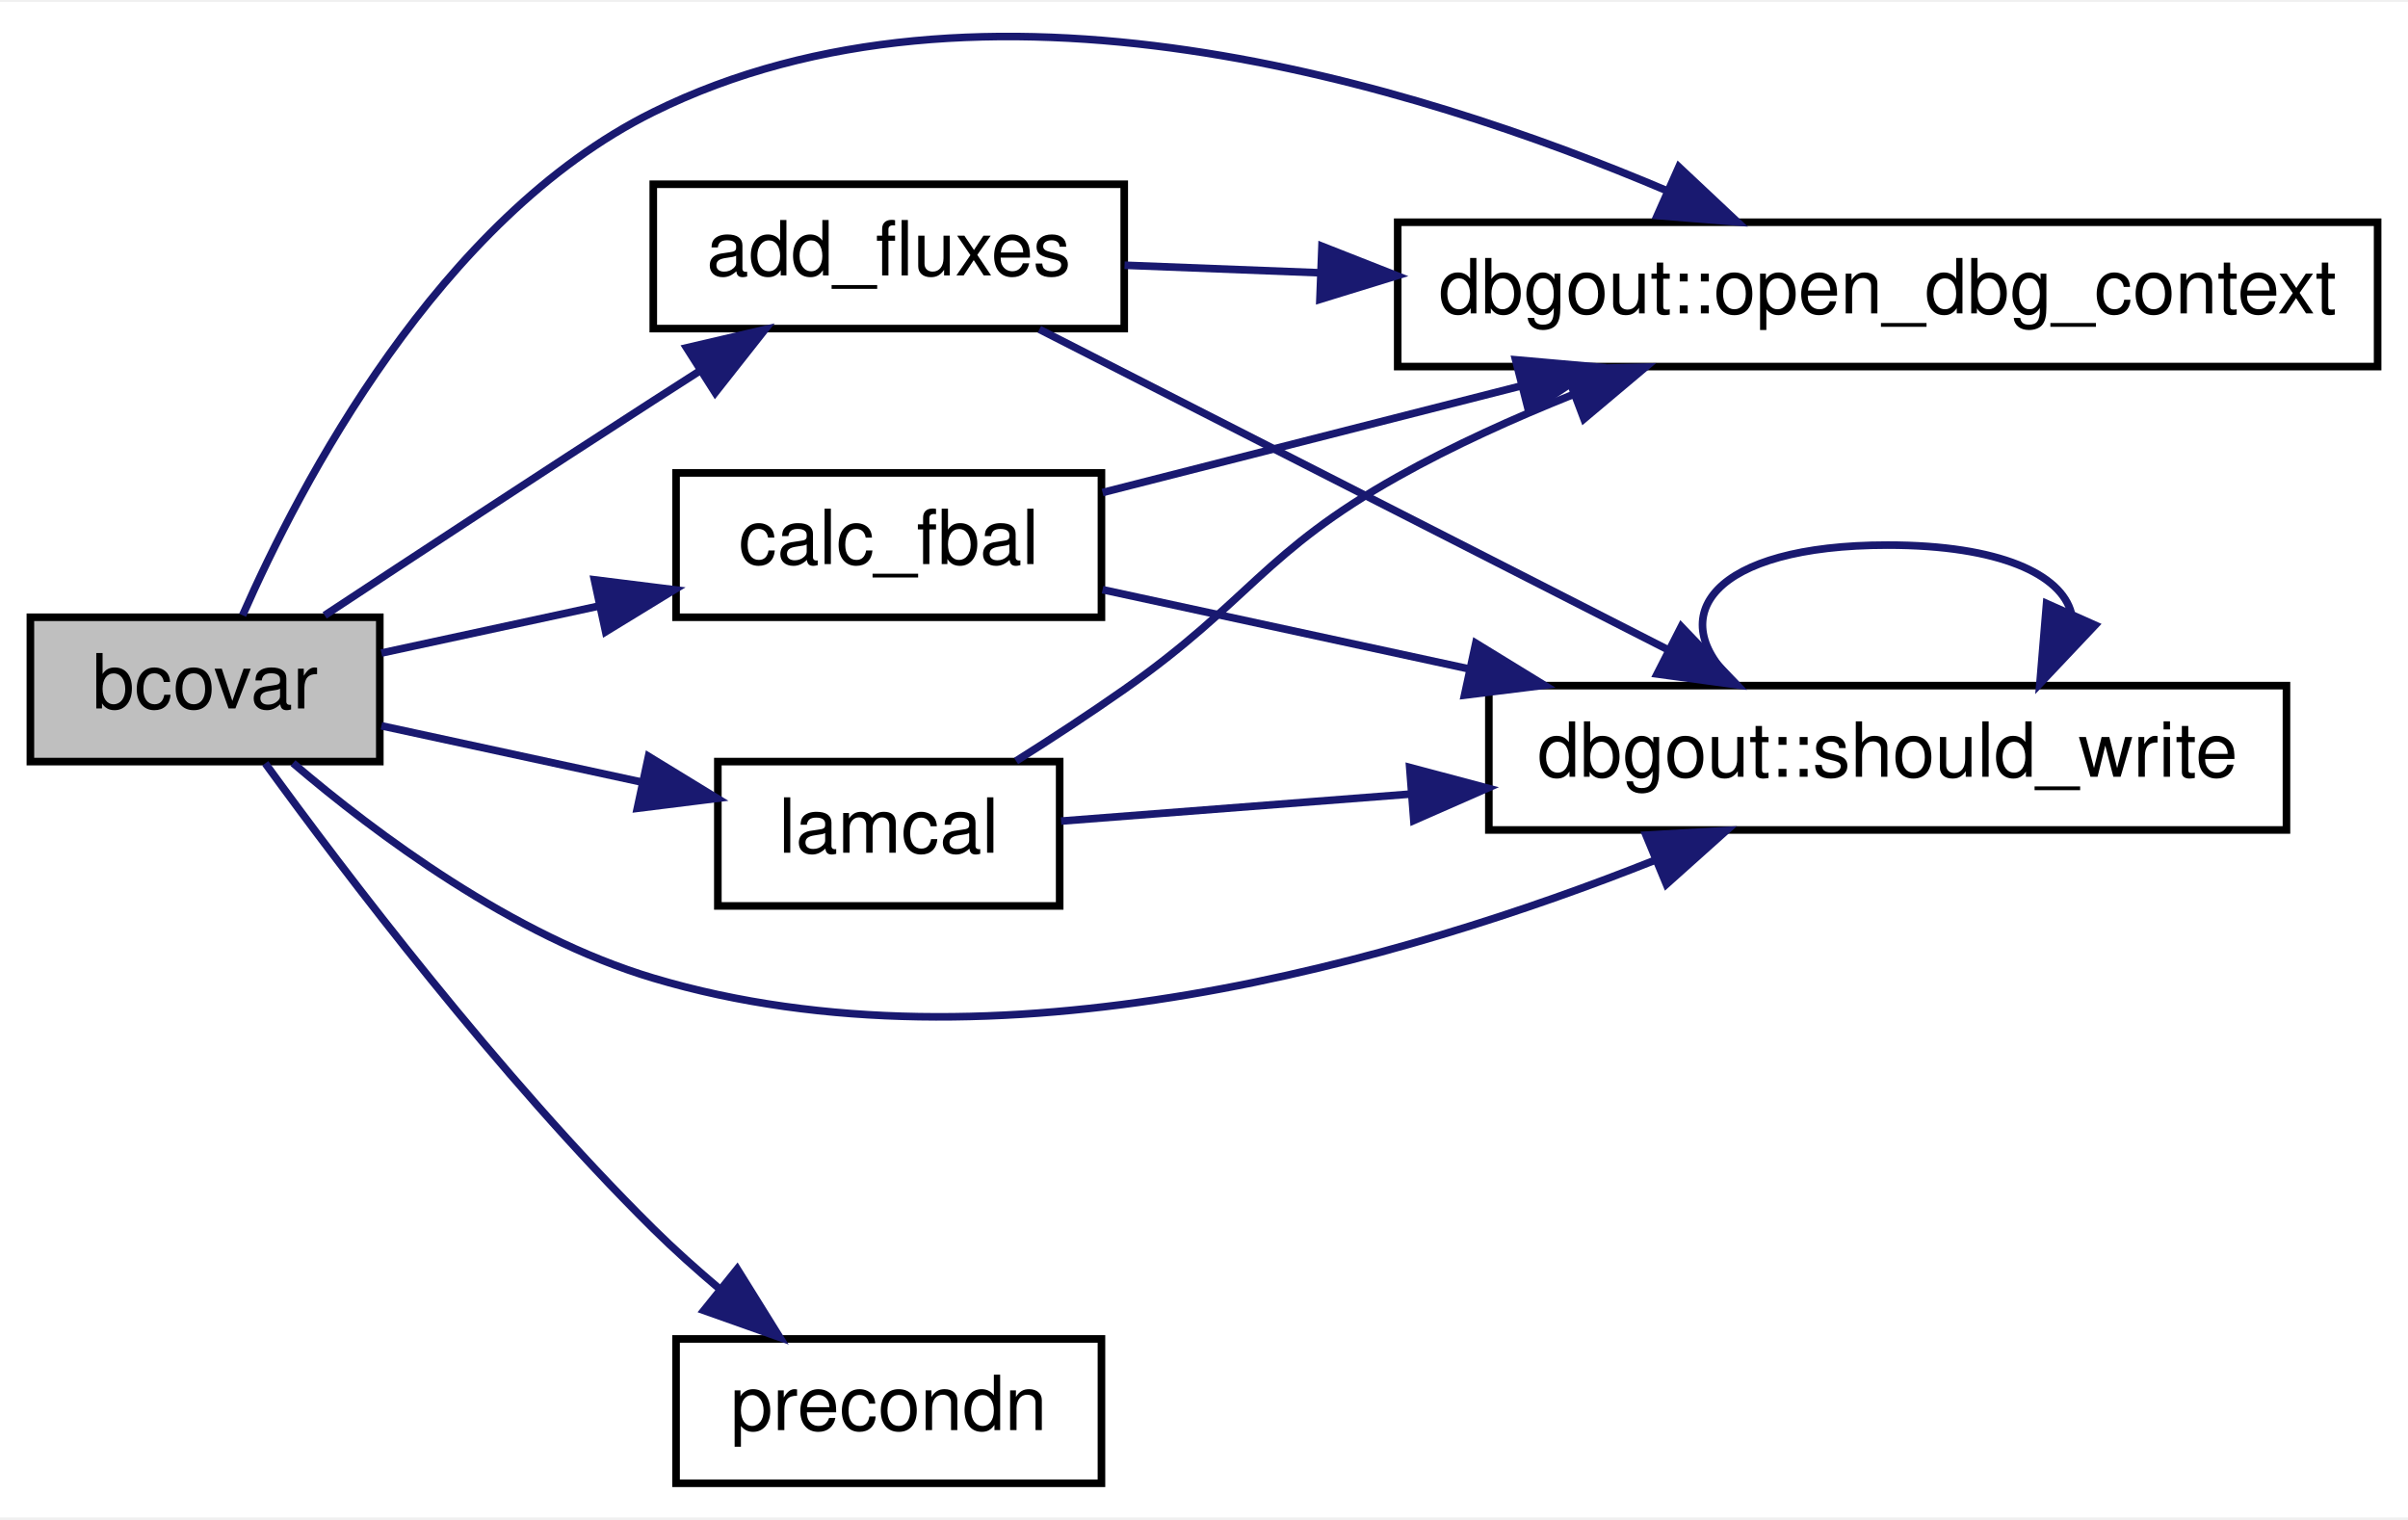
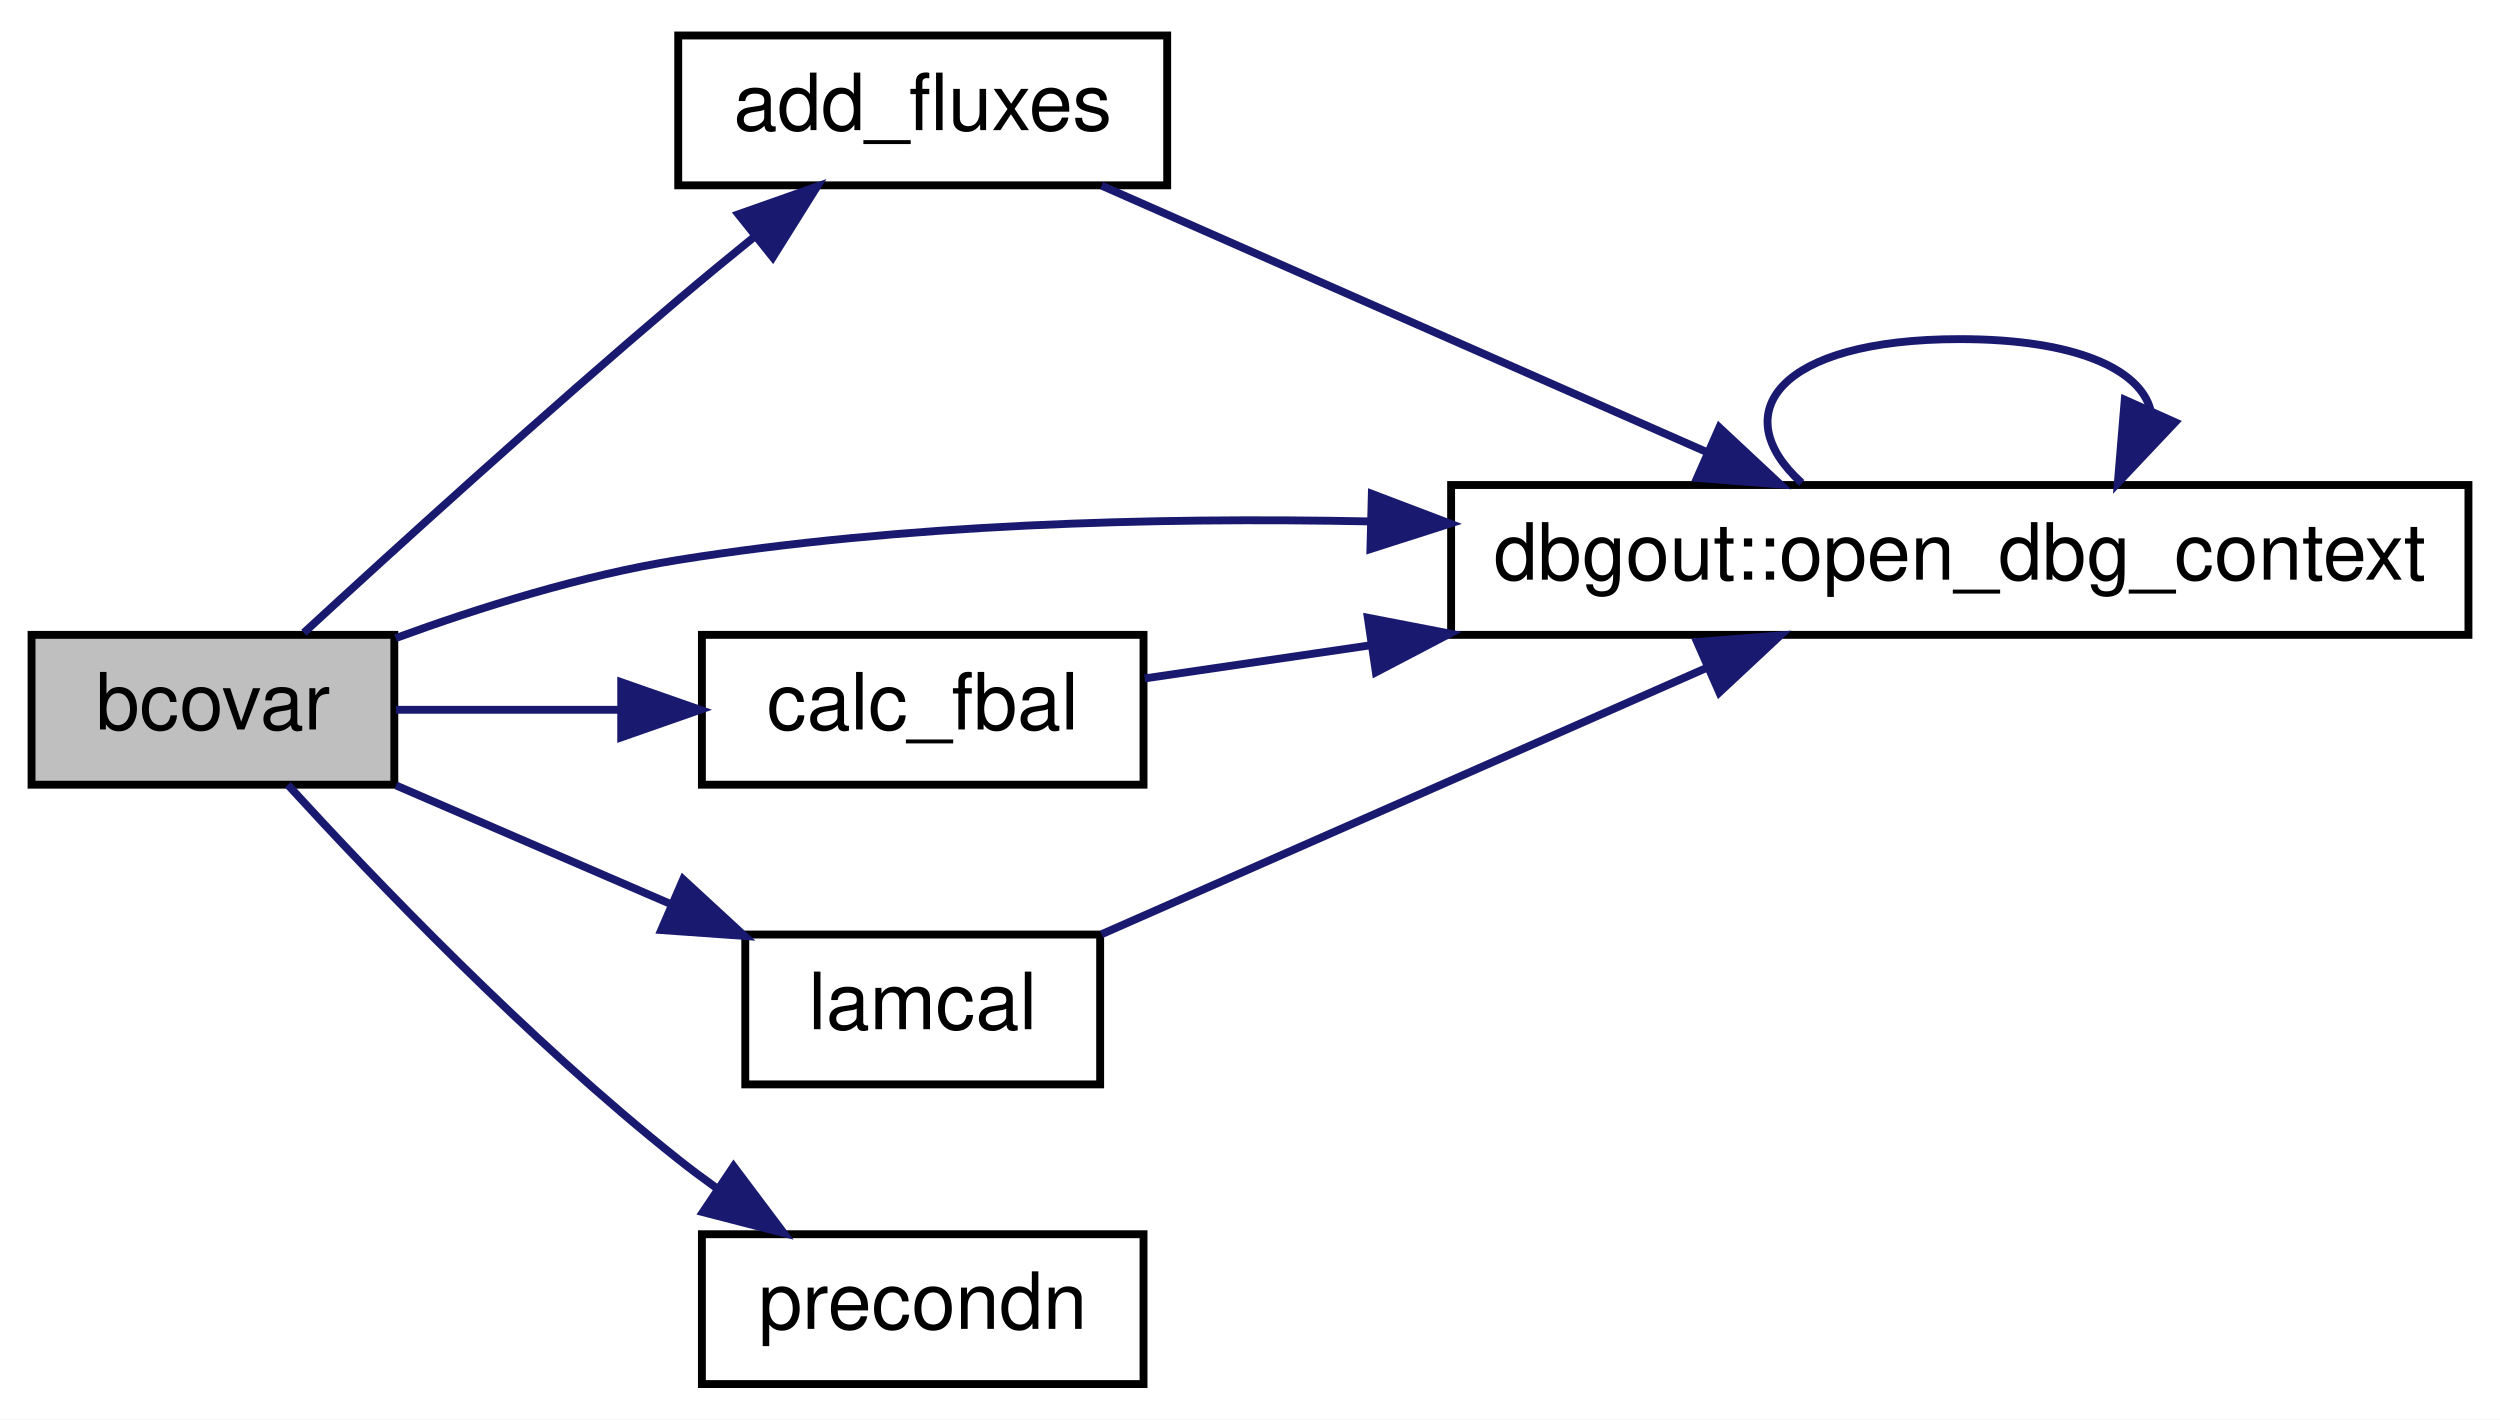
- <svg xmlns="http://www.w3.org/2000/svg" xmlns:xlink="http://www.w3.org/1999/xlink" width="317pt" height="200pt" viewBox="0.00 0.00 317.00 199.51">
-   <g id="graph0" class="graph" transform="scale(1 1) rotate(0) translate(4 195.51)">
-     <polygon fill="white" stroke="transparent" points="-4,4 -4,-195.51 313,-195.51 313,4 -4,4" />
+ <svg xmlns="http://www.w3.org/2000/svg" xmlns:xlink="http://www.w3.org/1999/xlink" width="317pt" height="180pt" viewBox="0.00 0.00 317.00 180.00">
+   <g id="graph0" class="graph" transform="scale(1 1) rotate(0) translate(4 176)">
+     <polygon fill="white" stroke="transparent" points="-4,4 -4,-176 313,-176 313,4 -4,4" />
    <g id="node1" class="node">
      <g id="a_node1">
        <a xlink:title="Compute the covariant components of the magnetic field , .">
-           <polygon fill="#bfbfbf" stroke="black" points="0,-95.5 0,-114.5 46,-114.5 46,-95.5 0,-95.5" />
-           <text text-anchor="middle" x="23" y="-102.5" font-family="Helvetica,sans-Serif" font-size="10.00">bcovar</text>
+           <polygon fill="#bfbfbf" stroke="black" points="0,-76.5 0,-95.5 46,-95.5 46,-76.5 0,-76.5" />
+           <text text-anchor="middle" x="23" y="-83.5" font-family="Helvetica,sans-Serif" font-size="10.00">bcovar</text>
        </a>
      </g>
    </g>
    <g id="node2" class="node">
      <g id="a_node2">
        <a xlink:href="../../d8/d7d/add__fluxes_8f90.html#a988e7013ef02301b9cfbde5b8068d5af" target="_top" xlink:title="Add the magnetic fluxes to the tangential derivatives of  to arrive at the contravariant magnetic fie...">
          <polygon fill="white" stroke="black" points="82,-152.5 82,-171.5 144,-171.5 144,-152.5 82,-152.5" />
          <text text-anchor="middle" x="113" y="-159.5" font-family="Helvetica,sans-Serif" font-size="10.00">add_fluxes</text>
        </a>
      </g>
    </g>
    <g id="edge1" class="edge">
-       <path fill="none" stroke="midnightblue" d="M38.74,-114.75C50.44,-122.46 67.22,-133.48 82,-143 83.94,-144.25 85.95,-145.54 87.97,-146.83" />
-       <polygon fill="midnightblue" stroke="midnightblue" points="86.39,-149.97 96.71,-152.38 90.15,-144.06 86.39,-149.97" />
+       <path fill="none" stroke="midnightblue" d="M34.53,-95.77C46.03,-106.36 65.08,-123.66 82,-138 85.12,-140.64 88.46,-143.39 91.74,-146.05" />
+       <polygon fill="midnightblue" stroke="midnightblue" points="89.62,-148.83 99.61,-152.35 93.99,-143.37 89.62,-148.83" />
    </g>
    <g id="node3" class="node">
      <g id="a_node3">
-         <a xlink:href="../../d8/dfd/namespacedbgout.html#a0752528f123b592bc57f687438b75d9b" target="_top" xlink:title=" ">
-           <polygon fill="white" stroke="black" points="180,-147.5 180,-166.5 309,-166.5 309,-147.5 180,-147.5" />
-           <text text-anchor="middle" x="244.5" y="-154.5" font-family="Helvetica,sans-Serif" font-size="10.00">dbgout::open_dbg_context</text>
-         </a>
-       </g>
-     </g>
-     <g id="edge11" class="edge">
-       <path fill="none" stroke="midnightblue" d="M27.94,-114.76C35.48,-131.92 53.73,-167.01 82,-181 125.13,-202.34 182.07,-184.83 215.54,-170.61" />
-       <polygon fill="midnightblue" stroke="midnightblue" points="217.01,-173.78 224.73,-166.53 214.17,-167.38 217.01,-173.78" />
-     </g>
-     <g id="node4" class="node">
-       <g id="a_node4">
-         <a xlink:href="../../d8/dfd/namespacedbgout.html#a0537172e9da0db08b9d29ab8880f0559" target="_top" xlink:title=" ">
-           <polygon fill="white" stroke="black" points="192,-86.5 192,-105.5 297,-105.5 297,-86.5 192,-86.5" />
-           <text text-anchor="middle" x="244.5" y="-93.5" font-family="Helvetica,sans-Serif" font-size="10.00">dbgout::should_write</text>
-         </a>
-       </g>
-     </g>
-     <g id="edge13" class="edge">
-       <path fill="none" stroke="midnightblue" d="M34.57,-95.3C45.5,-85.97 63.54,-72.51 82,-67 127.02,-53.56 181.07,-69.48 213.82,-82.5" />
-       <polygon fill="midnightblue" stroke="midnightblue" points="212.69,-85.82 223.27,-86.42 215.37,-79.35 212.69,-85.82" />
-     </g>
-     <g id="node5" class="node">
-       <g id="a_node5">
-         <a xlink:href="../../d9/dff/calc__fbal_8f90.html#a6cdc3d21c48f66aeaff8ab5e639641b6" target="_top" xlink:title="Compute flux-surface averaged radial force balance .">
-           <polygon fill="white" stroke="black" points="85,-114.5 85,-133.5 141,-133.5 141,-114.5 85,-114.5" />
-           <text text-anchor="middle" x="113" y="-121.5" font-family="Helvetica,sans-Serif" font-size="10.00">calc_fbal</text>
-         </a>
-       </g>
-     </g>
-     <g id="edge5" class="edge">
-       <path fill="none" stroke="midnightblue" d="M46.21,-109.79C54.9,-111.67 65.11,-113.88 74.86,-115.98" />
-       <polygon fill="midnightblue" stroke="midnightblue" points="74.25,-119.43 84.77,-118.12 75.73,-112.59 74.25,-119.43" />
-     </g>
-     <g id="node6" class="node">
-       <g id="a_node6">
-         <a xlink:href="../../d4/d51/lamcal_8f90.html#aae66bdcec0bbb969704413d933148096" target="_top" xlink:title="Normalization parameters for .">
-           <polygon fill="white" stroke="black" points="90.5,-76.5 90.5,-95.5 135.5,-95.5 135.5,-76.5 90.5,-76.5" />
-           <text text-anchor="middle" x="113" y="-83.5" font-family="Helvetica,sans-Serif" font-size="10.00">lamcal</text>
+         <a xlink:href="../../d8/dfd/namespacedbgout.html#a1e9a1e529761acf2f036915bd6164887" target="_top" xlink:title=" ">
+           <polygon fill="white" stroke="black" points="180,-95.5 180,-114.5 309,-114.5 309,-95.5 180,-95.5" />
+           <text text-anchor="middle" x="244.5" y="-102.5" font-family="Helvetica,sans-Serif" font-size="10.00">dbgout::open_dbg_context</text>
        </a>
      </g>
    </g>
    <g id="edge8" class="edge">
-       <path fill="none" stroke="midnightblue" d="M46.21,-100.21C56.58,-97.97 69.11,-95.26 80.44,-92.81" />
-       <polygon fill="midnightblue" stroke="midnightblue" points="81.37,-96.19 90.41,-90.66 79.9,-89.35 81.37,-96.19" />
+       <path fill="none" stroke="midnightblue" d="M46.18,-95.09C56.82,-98.98 69.86,-103.06 82,-105 110.48,-109.55 142.15,-110.44 169.85,-109.88" />
+       <polygon fill="midnightblue" stroke="midnightblue" points="169.95,-113.38 179.86,-109.61 169.77,-106.38 169.95,-113.38" />
    </g>
-     <g id="node7" class="node">
-       <g id="a_node7">
+     <g id="node4" class="node">
+       <g id="a_node4">
+         <a xlink:href="../../d9/dff/calc__fbal_8f90.html#a6cdc3d21c48f66aeaff8ab5e639641b6" target="_top" xlink:title="Compute flux-surface averaged radial force balance .">
+           <polygon fill="white" stroke="black" points="85,-76.5 85,-95.5 141,-95.5 141,-76.5 85,-76.5" />
+           <text text-anchor="middle" x="113" y="-83.5" font-family="Helvetica,sans-Serif" font-size="10.00">calc_fbal</text>
+         </a>
+       </g>
+     </g>
+     <g id="edge4" class="edge">
+       <path fill="none" stroke="midnightblue" d="M46.21,-86C54.81,-86 64.89,-86 74.55,-86" />
+       <polygon fill="midnightblue" stroke="midnightblue" points="74.77,-89.5 84.77,-86 74.77,-82.5 74.77,-89.5" />
+     </g>
+     <g id="node5" class="node">
+       <g id="a_node5">
+         <a xlink:href="../../d4/d51/lamcal_8f90.html#aae66bdcec0bbb969704413d933148096" target="_top" xlink:title="Normalization parameters for .">
+           <polygon fill="white" stroke="black" points="90.5,-38.5 90.5,-57.5 135.5,-57.5 135.5,-38.5 90.5,-38.5" />
+           <text text-anchor="middle" x="113" y="-45.5" font-family="Helvetica,sans-Serif" font-size="10.00">lamcal</text>
+         </a>
+       </g>
+     </g>
+     <g id="edge6" class="edge">
+       <path fill="none" stroke="midnightblue" d="M46.21,-76.41C56.79,-71.84 69.62,-66.3 81.13,-61.33" />
+       <polygon fill="midnightblue" stroke="midnightblue" points="82.62,-64.5 90.41,-57.32 79.84,-58.07 82.62,-64.5" />
+     </g>
+     <g id="node6" class="node">
+       <g id="a_node6">
        <a xlink:href="../../d4/da9/precondn_8f90.html#a4c530a7978360300894520e9c5f7663c" target="_top" xlink:title="Compute preconditioning matrix elements for ,  force.">
          <polygon fill="white" stroke="black" points="85,-0.5 85,-19.5 141,-19.5 141,-0.5 85,-0.5" />
          <text text-anchor="middle" x="113" y="-7.5" font-family="Helvetica,sans-Serif" font-size="10.00">precondn</text>
        </a>
      </g>
    </g>
-     <g id="edge12" class="edge">
-       <path fill="none" stroke="midnightblue" d="M30.92,-95.27C41.24,-81.07 61.64,-54.15 82,-34 84.72,-31.31 87.73,-28.62 90.76,-26.06" />
-       <polygon fill="midnightblue" stroke="midnightblue" points="93.05,-28.71 98.65,-19.71 88.66,-23.25 93.05,-28.71" />
+     <g id="edge9" class="edge">
+       <path fill="none" stroke="midnightblue" d="M32.49,-76.49C43.33,-64.63 62.98,-44.09 82,-29 83.56,-27.76 85.2,-26.54 86.88,-25.34" />
+       <polygon fill="midnightblue" stroke="midnightblue" points="89.02,-28.12 95.38,-19.65 85.12,-22.3 89.02,-28.12" />
    </g>
    <g id="edge2" class="edge">
-       <path fill="none" stroke="midnightblue" d="M144.04,-160.84C151.85,-160.54 160.63,-160.2 169.64,-159.85" />
-       <polygon fill="midnightblue" stroke="midnightblue" points="170.03,-163.34 179.89,-159.46 169.76,-156.34 170.03,-163.34" />
+       <path fill="none" stroke="midnightblue" d="M135.68,-152.46C156.69,-143.21 188.77,-129.09 212.48,-118.65" />
+       <polygon fill="midnightblue" stroke="midnightblue" points="214.01,-121.8 221.75,-114.57 211.19,-115.4 214.01,-121.8" />
    </g>
    <g id="edge3" class="edge">
-       <path fill="none" stroke="midnightblue" d="M132.83,-152.4C154.6,-141.31 190.64,-122.94 215.65,-110.19" />
-       <polygon fill="midnightblue" stroke="midnightblue" points="217.33,-113.27 224.65,-105.61 214.15,-107.03 217.33,-113.27" />
+       <path fill="none" stroke="midnightblue" d="M224.46,-114.76C214.72,-123.57 221.39,-133 244.5,-133 259.3,-133 267.36,-129.13 268.68,-124.03" />
+       <polygon fill="midnightblue" stroke="midnightblue" points="271.81,-122.46 264.54,-114.76 265.42,-125.31 271.81,-122.46" />
    </g>
-     <g id="edge4" class="edge">
-       <path fill="none" stroke="midnightblue" d="M224.46,-105.76C214.72,-114.57 221.39,-124 244.5,-124 259.3,-124 267.36,-120.13 268.68,-115.03" />
-       <polygon fill="midnightblue" stroke="midnightblue" points="271.81,-113.46 264.54,-105.76 265.42,-116.31 271.81,-113.46" />
-     </g>
-     <g id="edge6" class="edge">
-       <path fill="none" stroke="midnightblue" d="M141.15,-130.92C157.12,-134.99 177.75,-140.25 196.31,-144.97" />
-       <polygon fill="midnightblue" stroke="midnightblue" points="195.52,-148.39 206.07,-147.46 197.25,-141.6 195.52,-148.39" />
+     <g id="edge5" class="edge">
+       <path fill="none" stroke="midnightblue" d="M141.15,-89.98C149.66,-91.23 159.5,-92.67 169.64,-94.16" />
+       <polygon fill="midnightblue" stroke="midnightblue" points="169.44,-97.67 179.84,-95.66 170.46,-90.75 169.44,-97.67" />
    </g>
    <g id="edge7" class="edge">
-       <path fill="none" stroke="midnightblue" d="M141.15,-118.13C155.09,-115.12 172.59,-111.33 189.16,-107.75" />
-       <polygon fill="midnightblue" stroke="midnightblue" points="190.28,-111.09 199.31,-105.55 188.8,-104.25 190.28,-111.09" />
-     </g>
-     <g id="edge9" class="edge">
-       <path fill="none" stroke="midnightblue" d="M129.76,-95.58C134.41,-98.51 139.46,-101.81 144,-105 160.58,-116.66 162.32,-123.08 180,-133 187.23,-137.06 195.29,-140.7 203.17,-143.85" />
-       <polygon fill="midnightblue" stroke="midnightblue" points="202.04,-147.16 212.63,-147.43 204.52,-140.61 202.04,-147.16" />
-     </g>
-     <g id="edge10" class="edge">
-       <path fill="none" stroke="midnightblue" d="M135.68,-87.67C148.38,-88.65 165.12,-89.95 181.62,-91.22" />
-       <polygon fill="midnightblue" stroke="midnightblue" points="181.58,-94.73 191.82,-92.01 182.12,-87.75 181.58,-94.73" />
+       <path fill="none" stroke="midnightblue" d="M135.68,-57.54C156.69,-66.79 188.77,-80.91 212.48,-91.35" />
+       <polygon fill="midnightblue" stroke="midnightblue" points="211.19,-94.6 221.75,-95.43 214.01,-88.2 211.19,-94.6" />
    </g>
  </g>
</svg>
